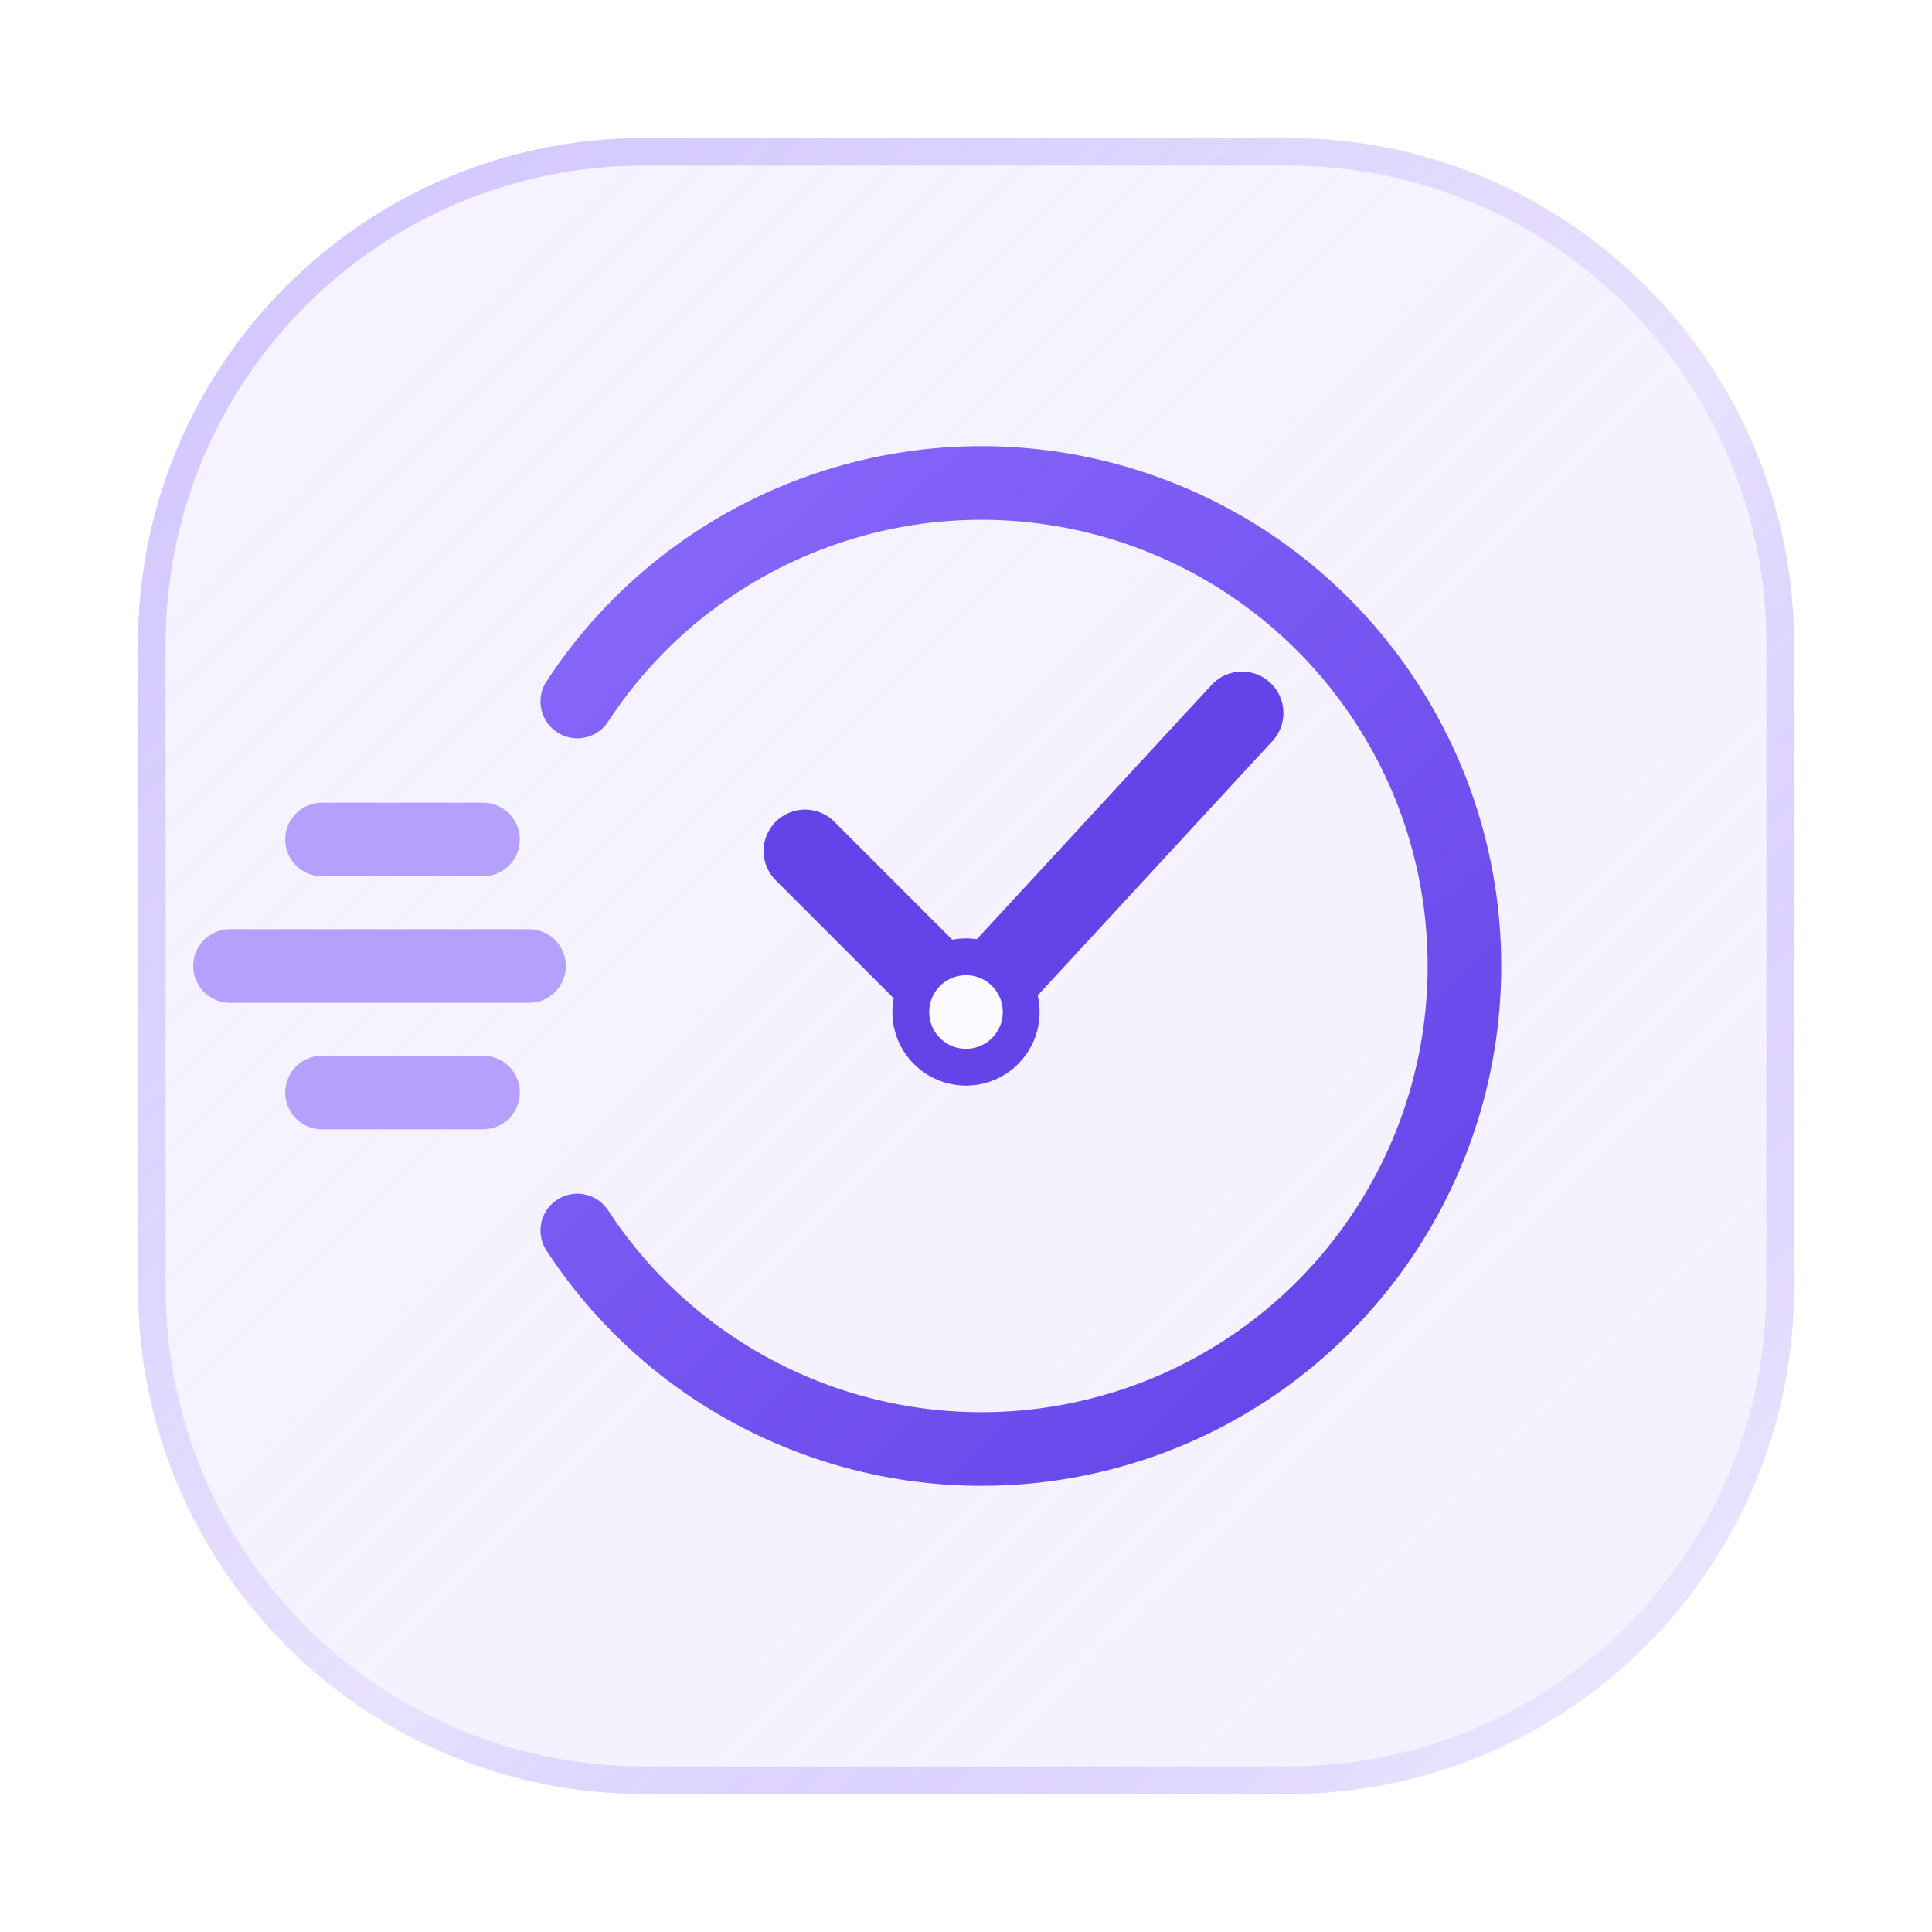
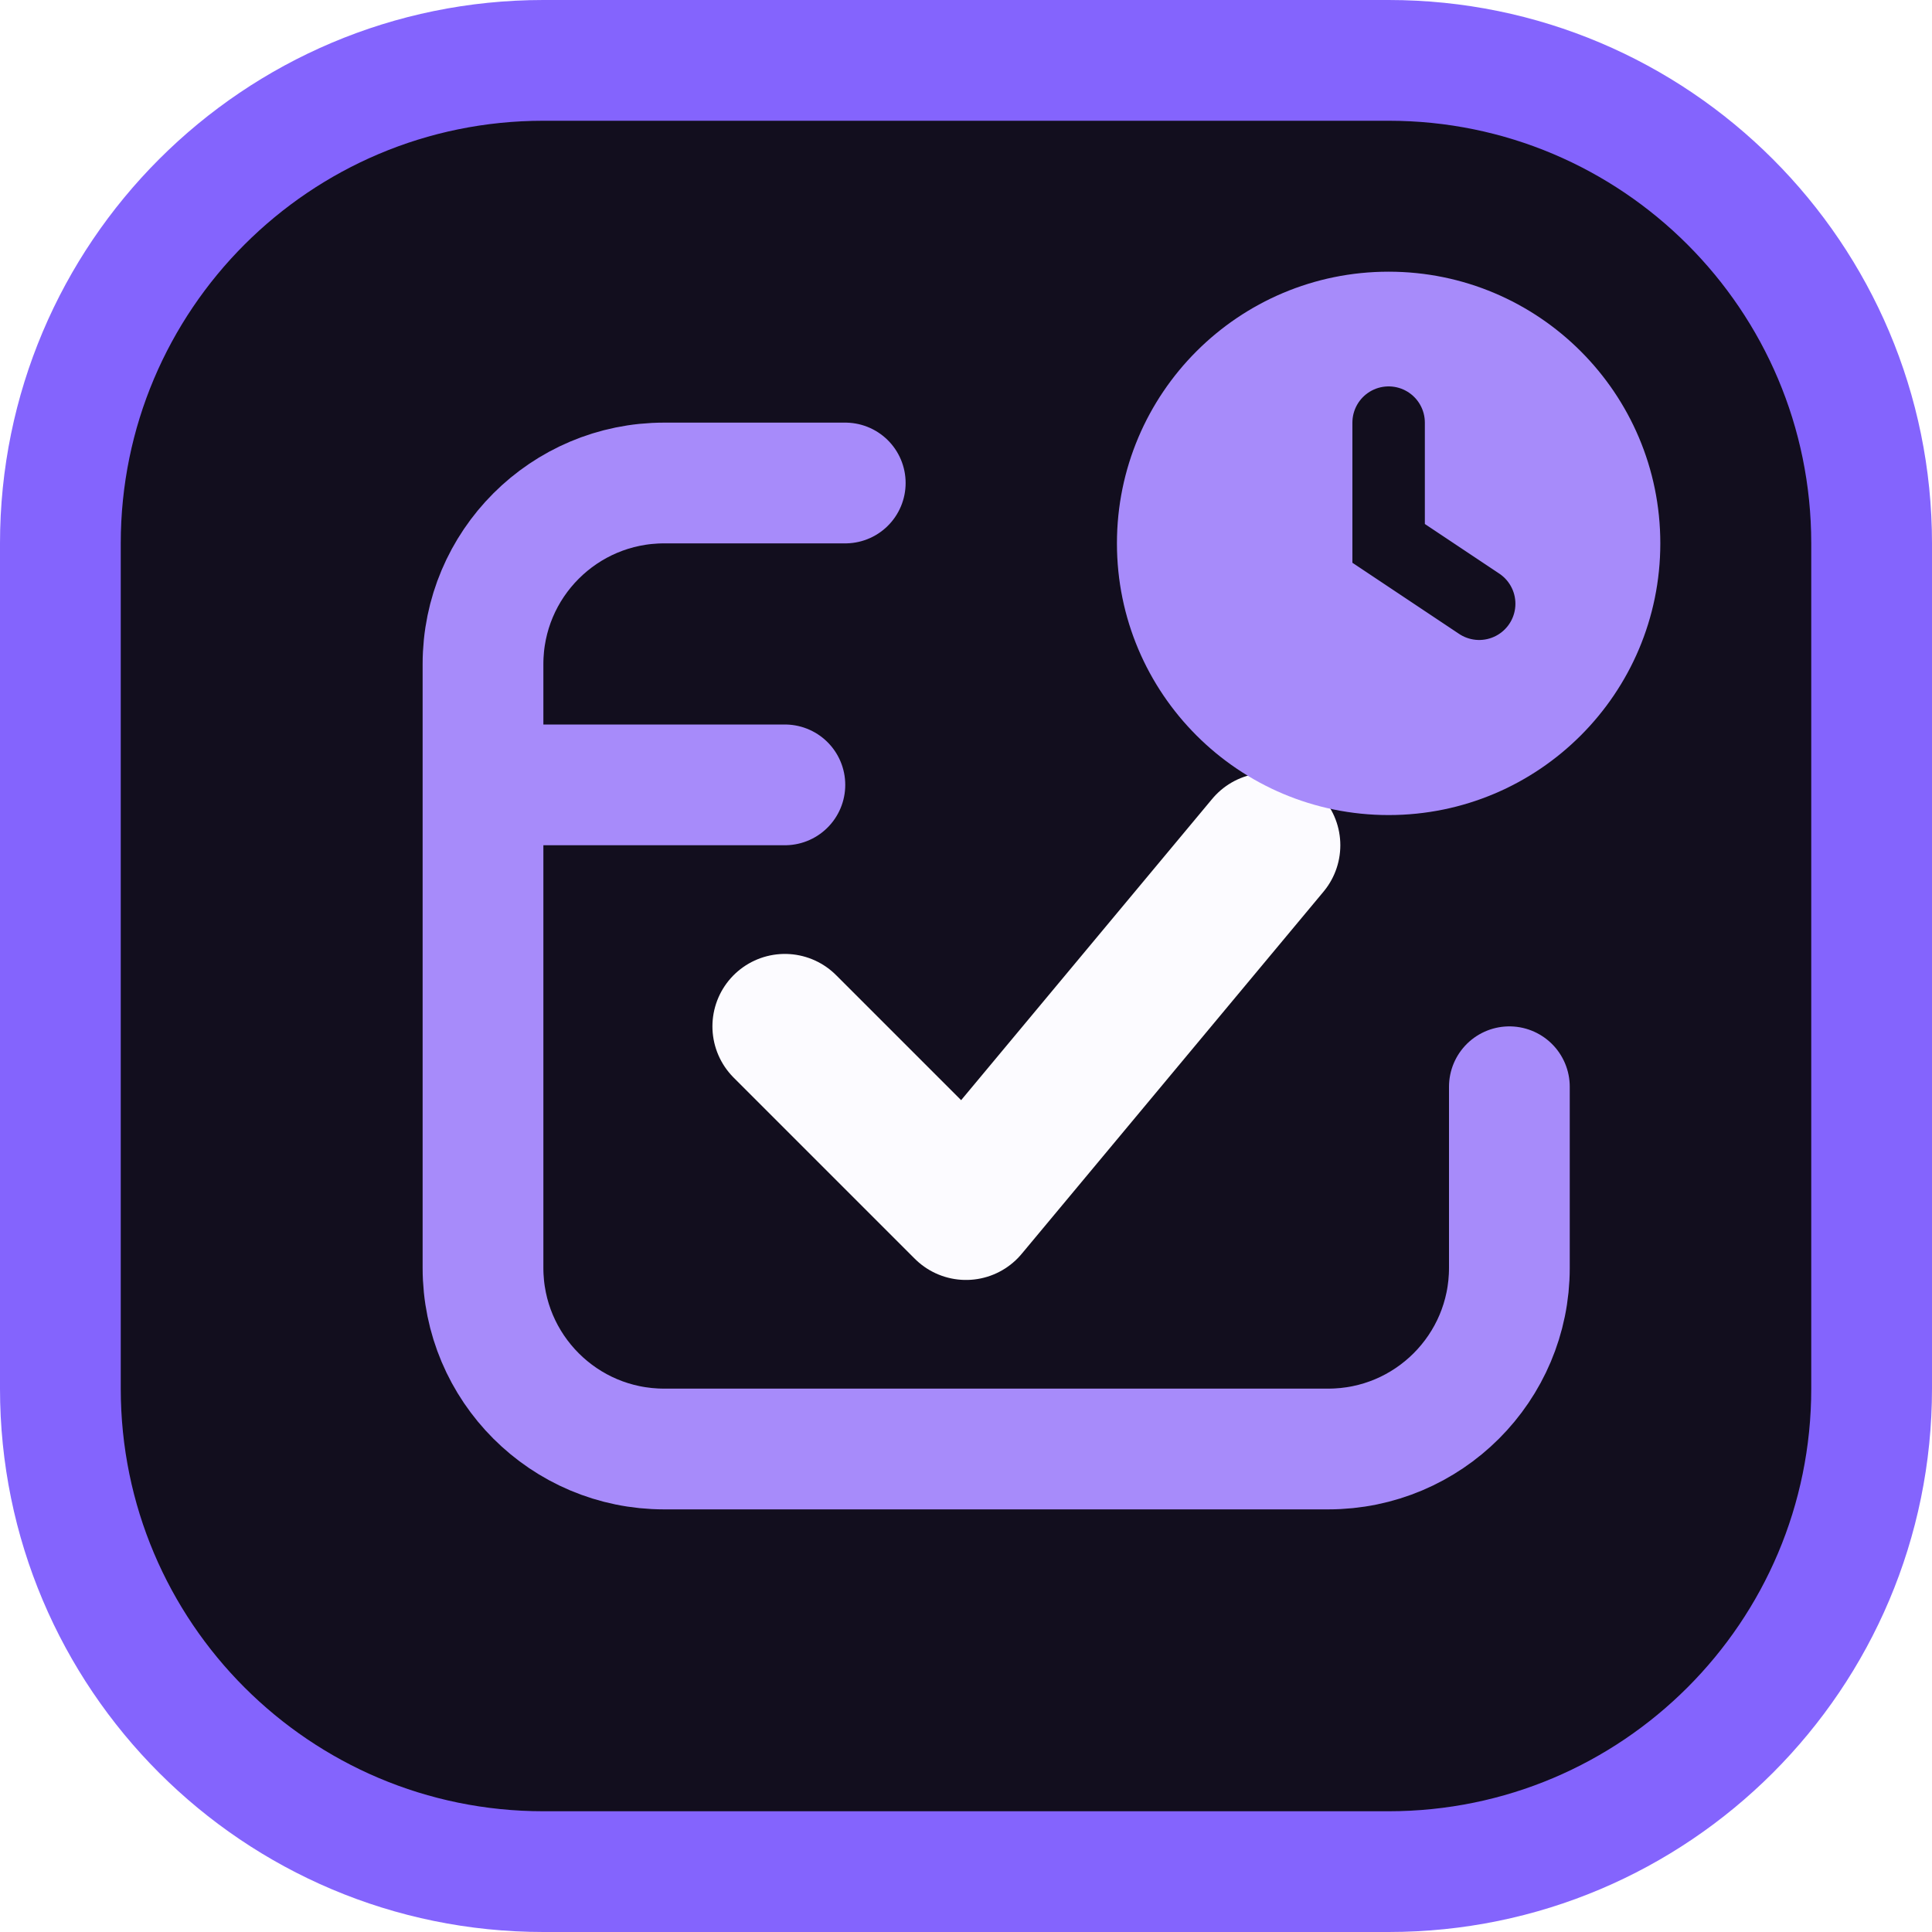
- <svg xmlns="http://www.w3.org/2000/svg" viewBox="8 8 84 84" width="336" height="336">
-   <defs>
-     <linearGradient id="kg" gradientUnits="userSpaceOnUse" x1="30" y1="29" x2="71" y2="71">
-       <stop offset="0" stop-color="#8a6afc" />
-       <stop offset="1" stop-color="#6443e8" />
-     </linearGradient>
-     <linearGradient id="gl" x1="0" y1="0" x2="1" y2="1">
-       <stop offset="0" stop-color="#fbfaff" stop-opacity=".32" />
-       <stop offset="1" stop-color="#fbfaff" stop-opacity=".12" />
-     </linearGradient>
-     <linearGradient id="ed" x1="0" y1="0" x2="1" y2="1">
-       <stop offset="0" stop-color="#8a6afc" stop-opacity=".35" />
-       <stop offset=".55" stop-color="#8a6afc" stop-opacity=".12" />
-       <stop offset="1" stop-color="#fbfaff" stop-opacity=".8" />
-     </linearGradient>
-     <clipPath id="cp">
-       <rect x="14" y="14" width="72" height="72" rx="22" />
-     </clipPath>
-     <filter id="bl" x="-30%" y="-30%" width="160%" height="160%">
-       <feGaussianBlur stdDeviation="5" />
-     </filter>
-   </defs>
-   <rect x="14" y="14" width="72" height="72" rx="22" fill="#8a6afc" fill-opacity=".10" />
-   <rect x="14" y="14" width="72" height="72" rx="22" fill="url(#gl)" />
-   <rect x="14.6" y="14.6" width="70.8" height="70.8" rx="21.4" fill="none" stroke="url(#ed)" stroke-width="1.2" />
-   <path d="M33.1 38.5 A21 21 0 1 1 33.1 61.5" fill="none" stroke="url(#kg)" stroke-width="3.2" stroke-linecap="round" />
-   <path d="M22 44.5 H29 M18 50 H31 M22 55.5 H29" stroke="#8a6afc" stroke-width="3.2" stroke-linecap="round" opacity=".6" />
-   <path d="M43 45 L50 52 L62 39" fill="none" stroke="#6443e8" stroke-width="3.6" stroke-linecap="round" stroke-linejoin="round" />
-   <circle cx="50" cy="52" r="2.4" fill="#fbfaff" stroke="#6443e8" stroke-width="1.6" />
+ <svg xmlns="http://www.w3.org/2000/svg" viewBox="0 0 32 32" role="img" aria-label="Karlix favicon">
+   <rect x="1" y="1" width="30" height="30" rx="8" fill="#120E1E" stroke="#8464FD" stroke-width="2" />
+   <path d="M14 8H11a3 3 0 0 0-3 3v10a3 3 0 0 0 3 3h11a3 3 0 0 0 3-3v-3M8 13h5" fill="none" stroke="#A78BFA" stroke-width="2" stroke-linecap="round" />
+   <path d="m13 17 3 3 5-6" fill="none" stroke="#FCFBFF" stroke-width="2.4" stroke-linecap="round" stroke-linejoin="round" />
+   <circle cx="23" cy="9" r="4.5" fill="#A78BFA" />
+   <path d="M23 7v2l1.5 1" fill="none" stroke="#120E1E" stroke-width="1.2" stroke-linecap="round" />
</svg>
